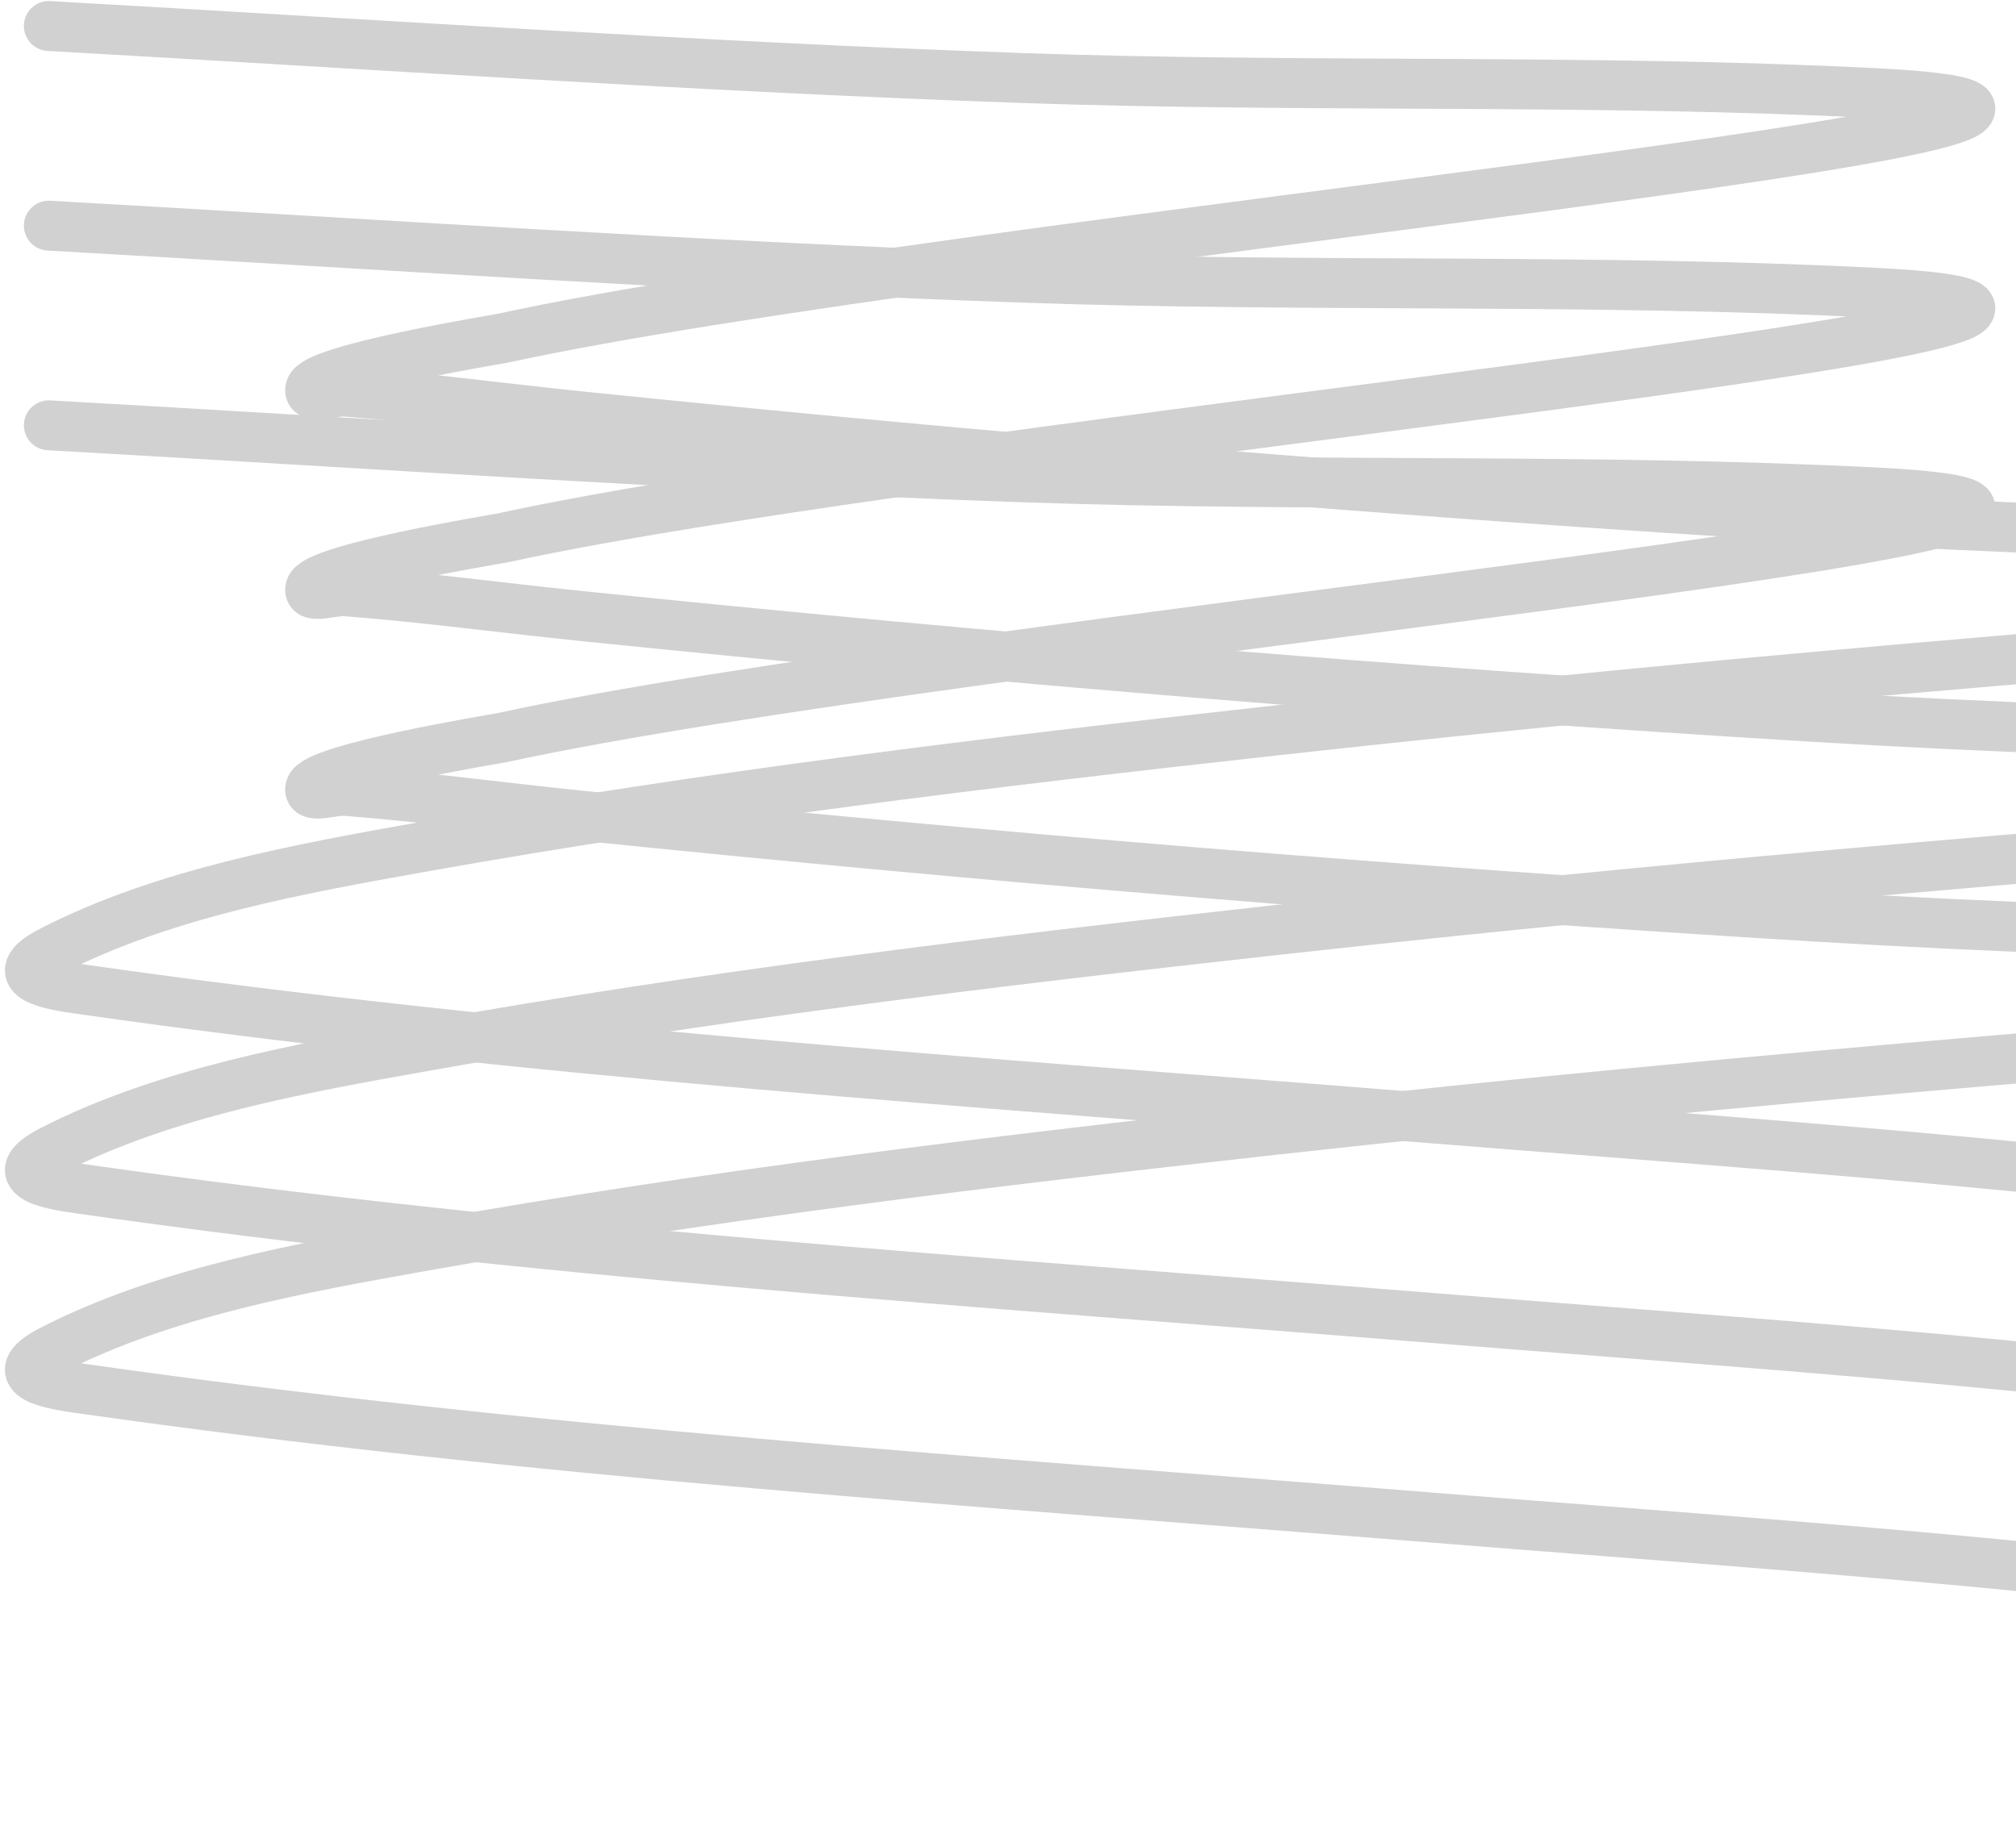
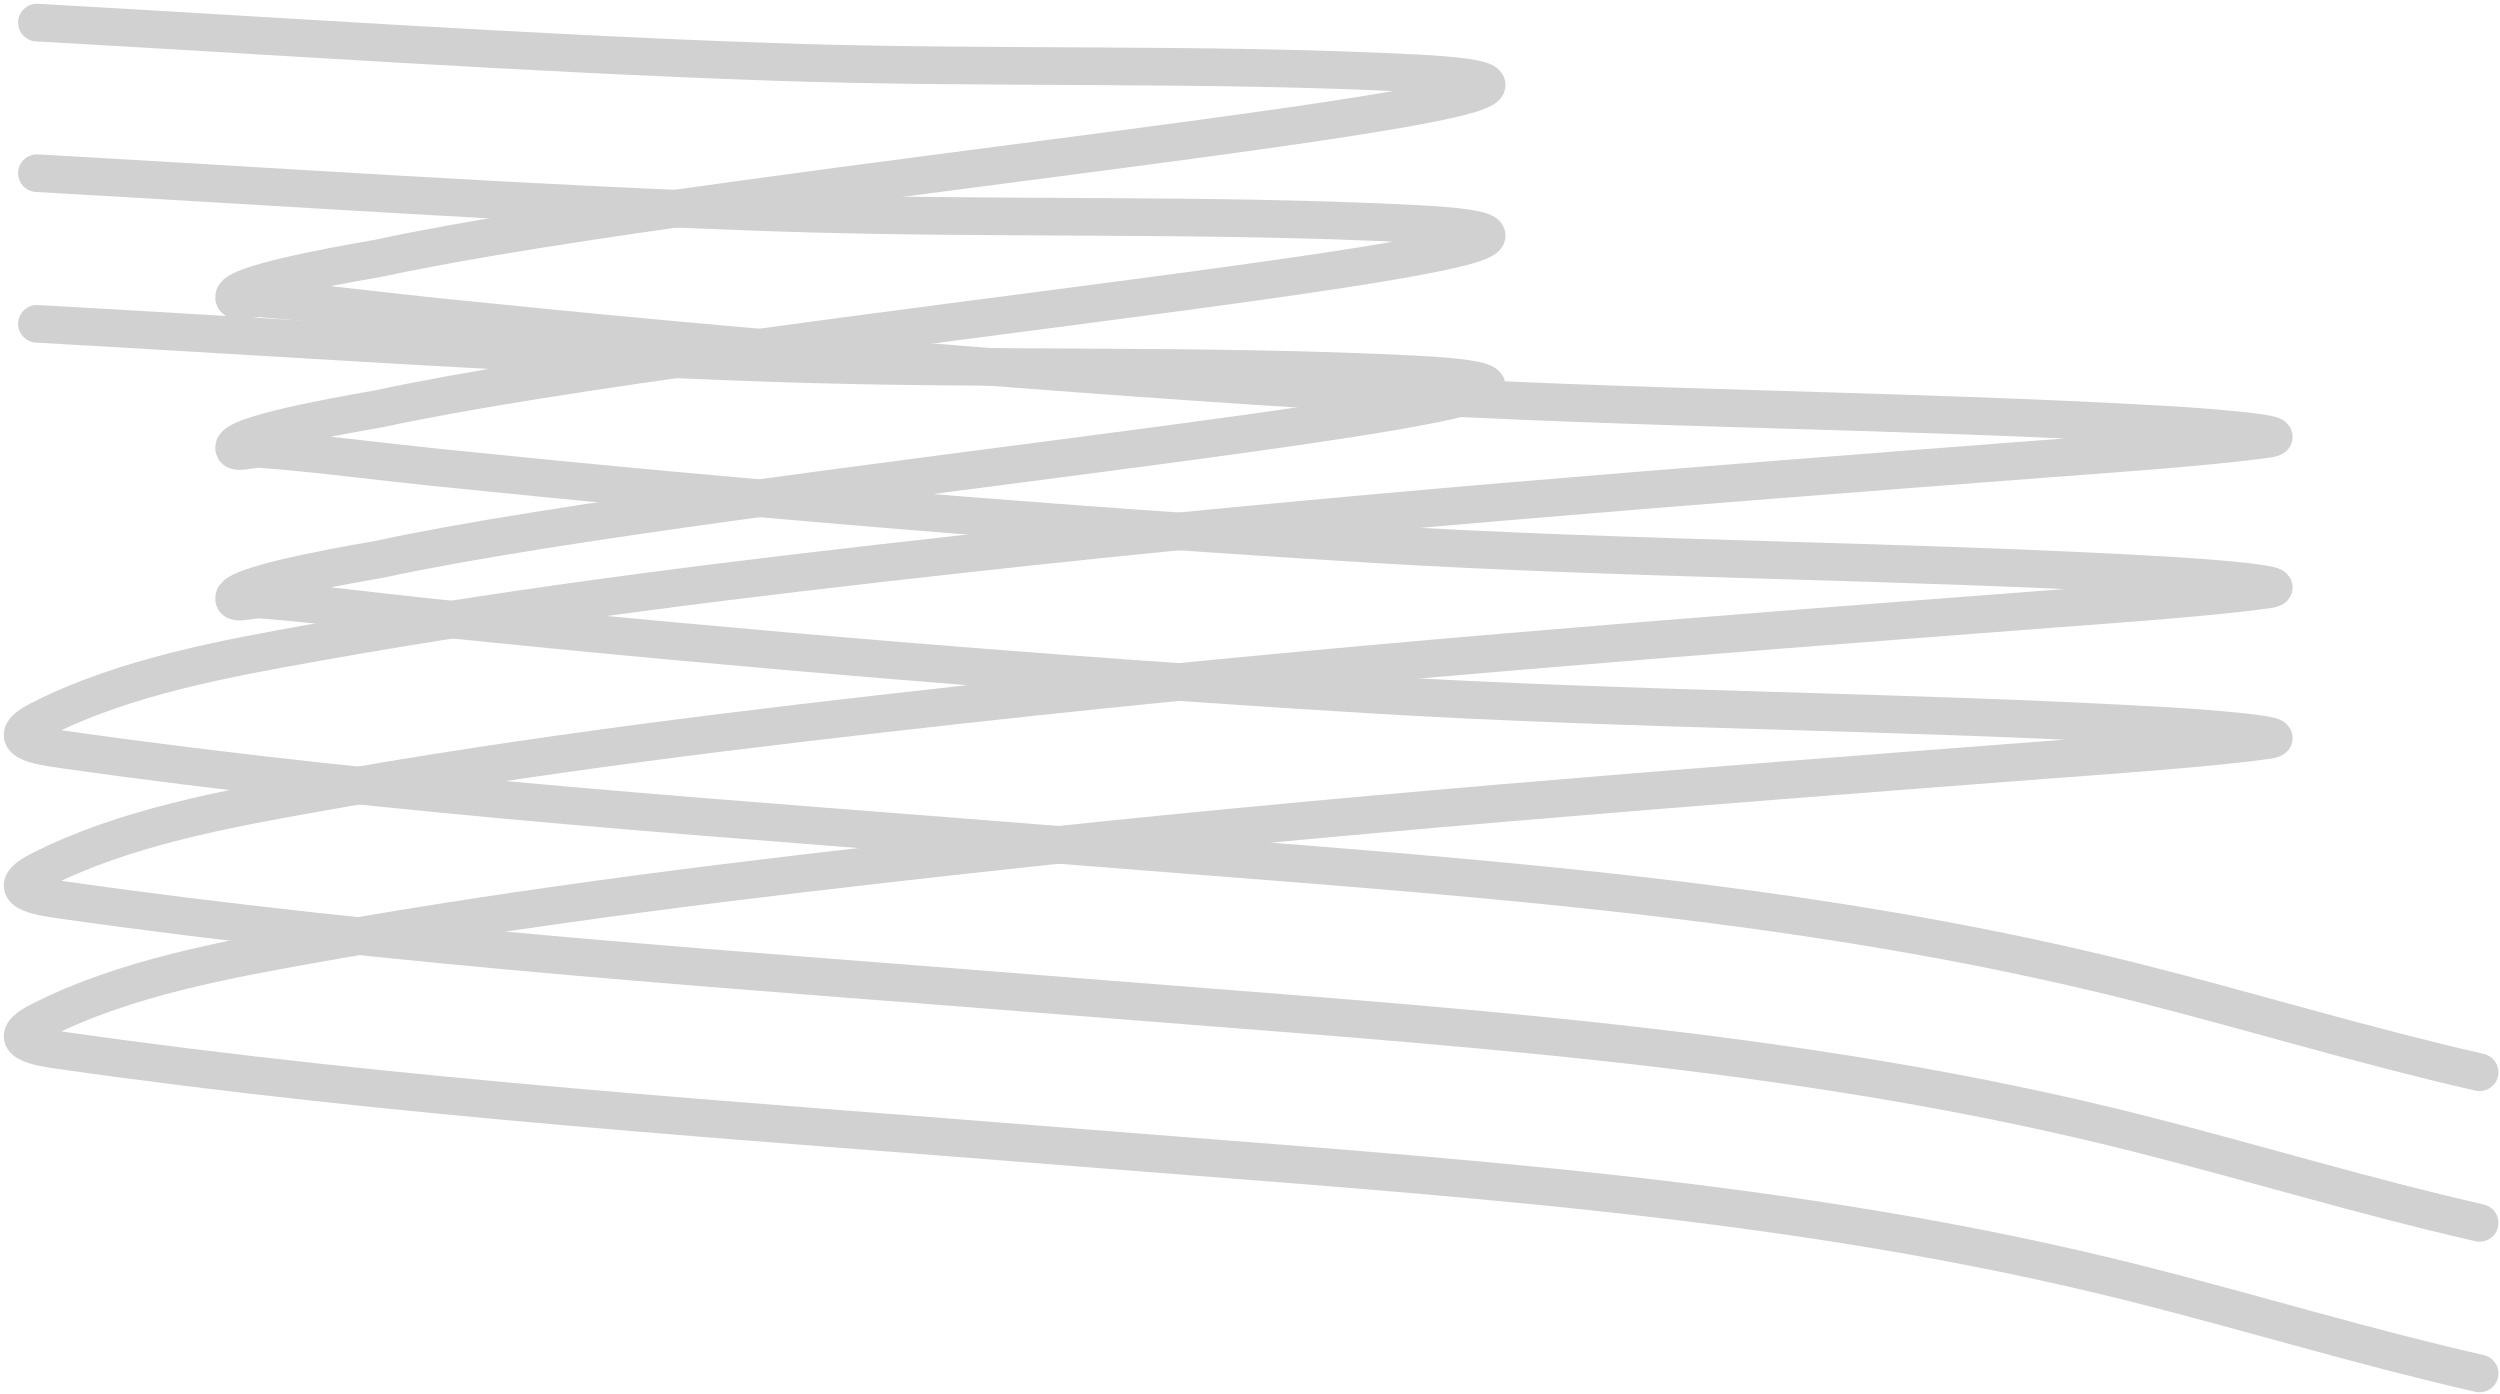
- <svg xmlns="http://www.w3.org/2000/svg" width="202" height="185" viewBox="0 0 202 185" fill="none">
-   <path d="M4.894 22.605C37.401 24.428 69.916 26.684 102.457 27.817C130.935 28.808 159.561 27.89 188.006 29.336C234.531 31.702 95.945 43.99 50.419 53.872C49.653 54.038 31.591 56.951 31.094 58.938C30.812 60.066 33.41 59.139 34.568 59.228C42.402 59.83 50.205 60.887 58.018 61.689C99.186 65.911 140.475 69.312 181.781 71.821C217.085 73.966 252.448 73.995 287.74 76.019C292.216 76.276 305.494 77.258 301.057 77.901C293.572 78.985 276.918 80.128 271.962 80.506C223.865 84.183 175.817 87.858 127.861 93.172C99.006 96.37 70.961 99.743 42.457 104.825C30.26 106.999 16.497 109.435 5.184 115.247C-0.084 117.953 5.474 118.721 8.006 119.083C53.008 125.512 98.246 128.387 143.567 132.038C190.801 135.843 237.877 138.475 283.977 150.132C299.141 153.967 314.04 158.537 329.284 162.002" stroke="#D1D1D1" stroke-width="5" stroke-linecap="round" />
-   <path d="M4.894 2.605C37.401 4.428 69.916 6.684 102.457 7.817C130.935 8.808 159.561 7.89 188.006 9.336C234.531 11.702 95.945 23.99 50.419 33.872C49.653 34.038 31.591 36.951 31.094 38.938C30.812 40.066 33.41 39.139 34.568 39.228C42.402 39.83 50.205 40.887 58.018 41.689C99.186 45.911 140.475 49.312 181.781 51.821C217.085 53.965 252.448 53.995 287.74 56.019C292.216 56.276 305.494 57.258 301.057 57.901C293.572 58.985 276.918 60.128 271.962 60.506C223.865 64.183 175.817 67.858 127.861 73.172C99.006 76.37 70.961 79.743 42.457 84.825C30.26 86.999 16.497 89.435 5.184 95.247C-0.084 97.953 5.474 98.721 8.006 99.083C53.008 105.512 98.246 108.387 143.567 112.038C190.801 115.843 237.877 118.475 283.977 130.132C299.141 133.967 314.04 138.537 329.284 142.002" stroke="#D1D1D1" stroke-width="5" stroke-linecap="round" />
-   <path d="M4.894 42.605C37.401 44.428 69.916 46.684 102.457 47.816C130.935 48.807 159.561 47.89 188.006 49.336C234.531 51.702 95.945 63.99 50.419 73.872C49.653 74.038 31.591 76.951 31.094 78.938C30.812 80.066 33.41 79.139 34.568 79.228C42.402 79.83 50.205 80.887 58.018 81.689C99.186 85.911 140.475 89.312 181.781 91.821C217.085 93.966 252.448 93.995 287.74 96.019C292.216 96.276 305.494 97.258 301.057 97.901C293.572 98.985 276.918 100.128 271.962 100.506C223.865 104.183 175.817 107.858 127.861 113.172C99.006 116.37 70.961 119.743 42.457 124.825C30.26 126.999 16.497 129.435 5.184 135.247C-0.084 137.953 5.474 138.721 8.006 139.083C53.008 145.512 98.246 148.387 143.567 152.038C190.801 155.843 237.877 158.475 283.977 170.132C299.141 173.967 314.04 178.537 329.284 182.002" stroke="#D1D1D1" stroke-width="5" stroke-linecap="round" />
+ <svg xmlns="http://www.w3.org/2000/svg" width="332" height="185" viewBox="0 0 332 185" fill="none">
+   <path d="M4.903 23C37.409 24.822 69.924 27.079 102.466 28.211C130.944 29.202 159.569 28.285 188.014 29.731C234.54 32.097 95.953 44.385 50.427 54.267C49.661 54.433 31.599 57.346 31.103 59.333C30.821 60.46 33.418 59.533 34.577 59.622C42.41 60.225 50.213 61.282 58.027 62.083C99.195 66.305 140.483 69.707 181.79 72.216C217.094 74.36 252.456 74.39 287.748 76.414C292.224 76.67 305.503 77.653 301.066 78.295C293.581 79.379 276.926 80.522 271.97 80.901C223.873 84.577 175.825 88.253 127.87 93.567C99.015 96.764 70.969 100.137 42.466 105.219C30.268 107.394 16.505 109.829 5.192 115.641C-0.076 118.348 5.482 119.116 8.015 119.477C53.017 125.906 98.255 128.782 143.575 132.433C190.809 136.237 237.886 138.869 283.985 150.527C299.15 154.362 314.049 158.932 329.292 162.396" stroke="#D1D1D1" stroke-width="5" stroke-linecap="round" />
+   <path d="M4.903 3C37.409 4.822 69.924 7.079 102.466 8.211C130.944 9.202 159.569 8.285 188.014 9.731C234.54 12.097 95.953 24.385 50.427 34.267C49.661 34.433 31.599 37.346 31.103 39.333C30.821 40.46 33.418 39.533 34.577 39.622C42.41 40.225 50.213 41.282 58.027 42.083C99.195 46.306 140.483 49.707 181.79 52.216C217.094 54.36 252.456 54.39 287.748 56.414C292.224 56.67 305.503 57.653 301.066 58.295C293.581 59.379 276.926 60.522 271.97 60.901C223.873 64.577 175.825 68.253 127.87 73.567C99.015 76.764 70.969 80.137 42.466 85.219C30.268 87.394 16.505 89.829 5.192 95.641C-0.076 98.348 5.482 99.116 8.015 99.477C53.017 105.906 98.255 108.782 143.575 112.433C190.809 116.237 237.886 118.869 283.985 130.527C299.15 134.362 314.049 138.932 329.292 142.396" stroke="#D1D1D1" stroke-width="5" stroke-linecap="round" />
+   <path d="M4.903 43C37.409 44.822 69.924 47.079 102.466 48.211C130.944 49.202 159.569 48.285 188.014 49.731C234.54 52.097 95.953 64.385 50.427 74.266C49.661 74.433 31.599 77.346 31.103 79.333C30.821 80.46 33.418 79.533 34.577 79.622C42.41 80.225 50.213 81.282 58.027 82.083C99.195 86.305 140.483 89.707 181.79 92.216C217.094 94.36 252.456 94.39 287.748 96.414C292.224 96.67 305.503 97.653 301.066 98.295C293.581 99.379 276.926 100.522 271.97 100.901C223.873 104.577 175.825 108.253 127.87 113.567C99.015 116.764 70.969 120.137 42.466 125.219C30.268 127.394 16.505 129.829 5.192 135.641C-0.076 138.348 5.482 139.116 8.015 139.477C53.017 145.906 98.255 148.782 143.575 152.433C190.809 156.237 237.886 158.869 283.985 170.527C299.15 174.362 314.049 178.932 329.292 182.396" stroke="#D1D1D1" stroke-width="5" stroke-linecap="round" />
</svg>
